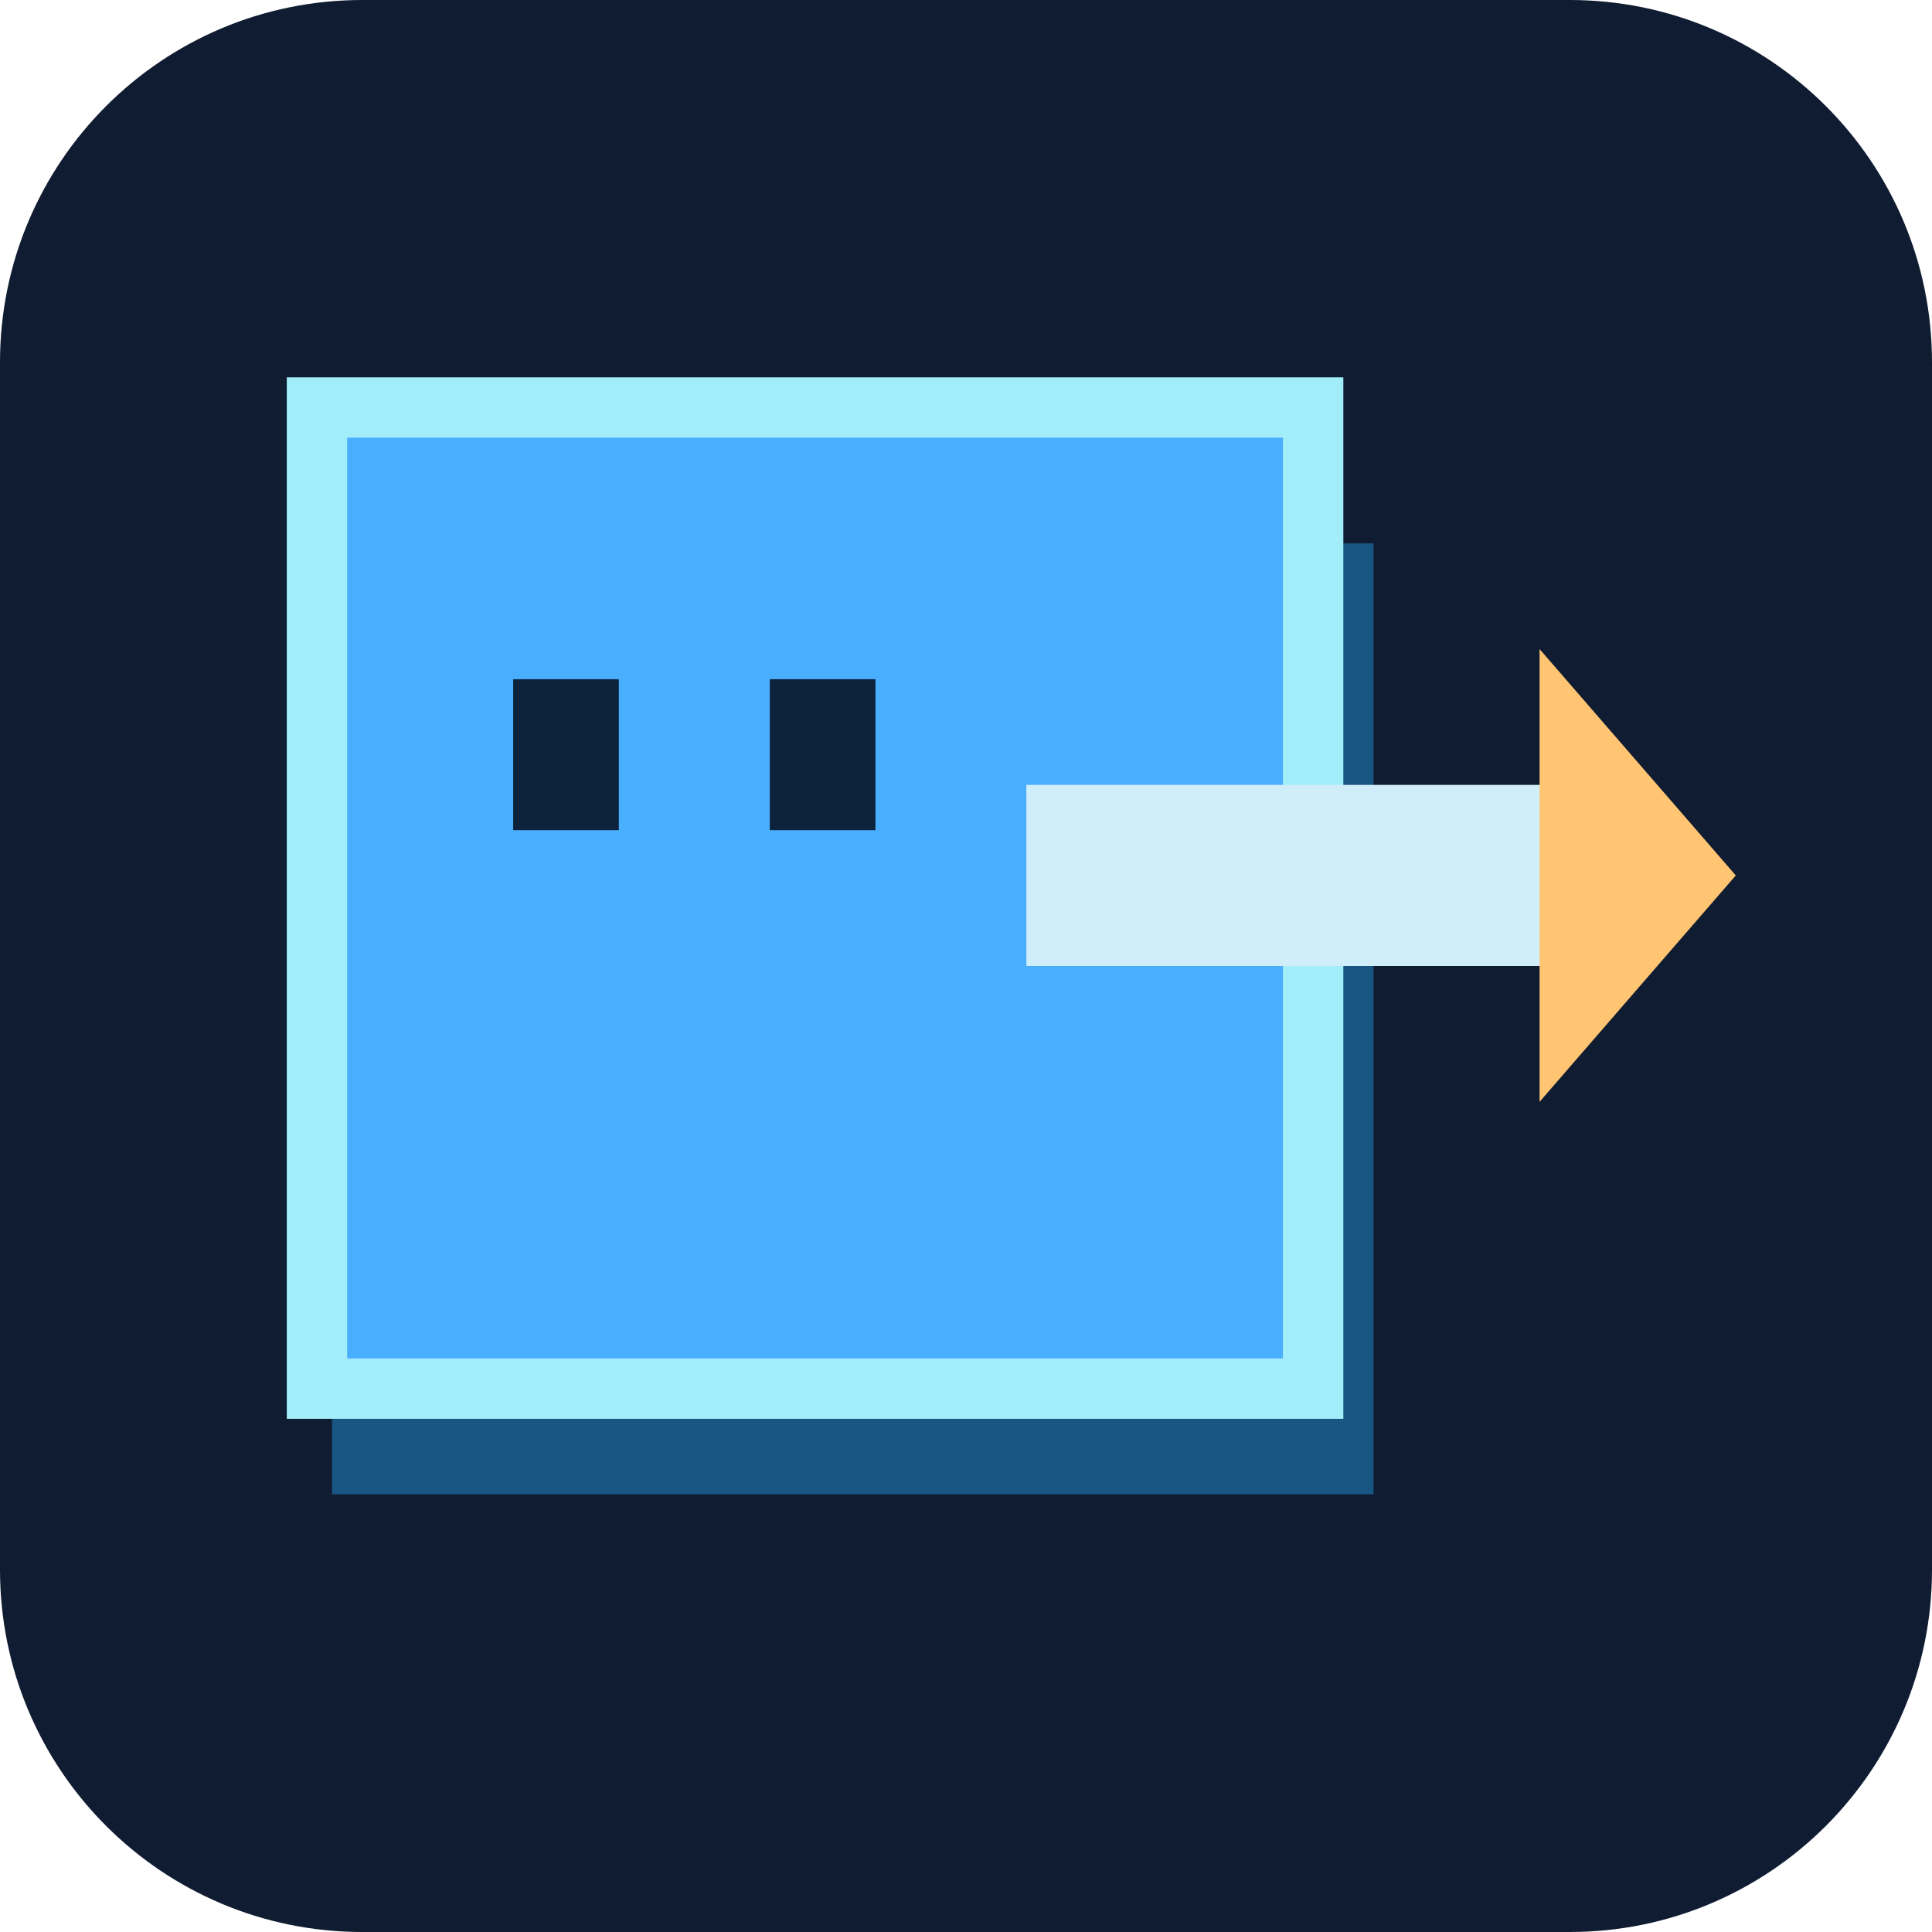
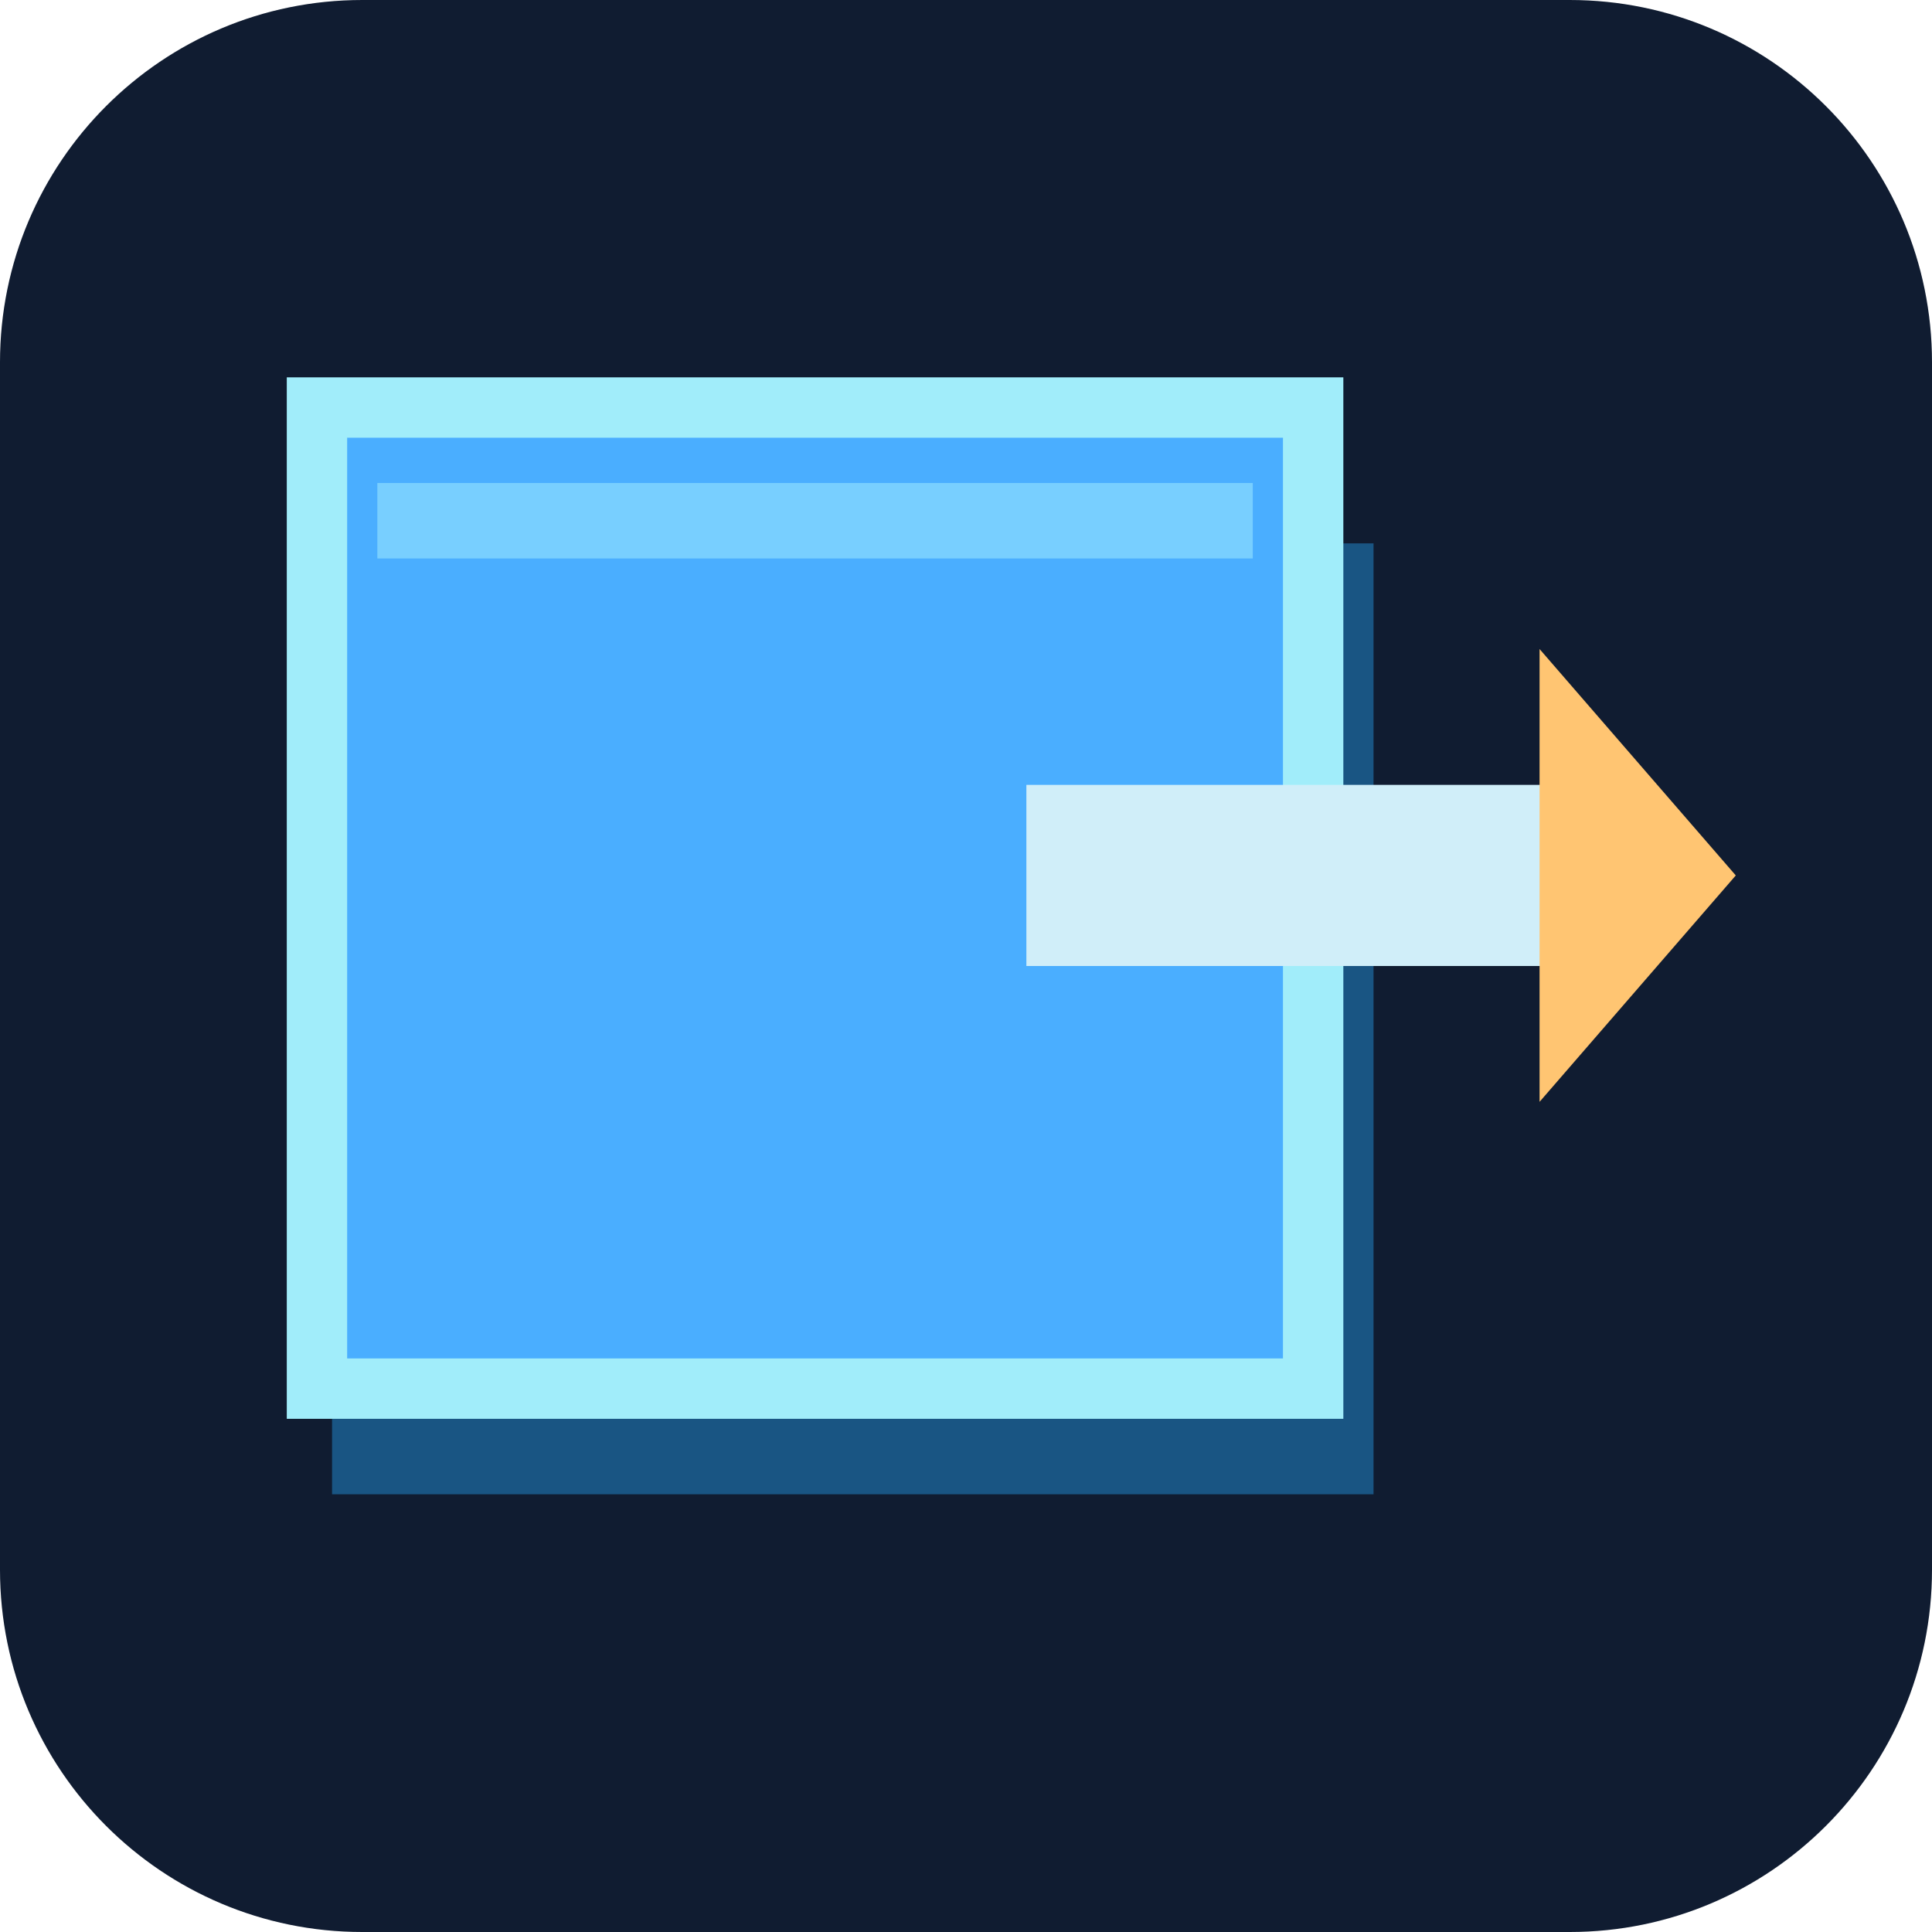
<svg xmlns="http://www.w3.org/2000/svg" width="128" height="128" viewBox="0 0 128 128">
  <rect width="128" height="128" rx="24" fill="#101c31" />
  <path d="M22 36h69v63H22z" fill="#195583" />
  <path d="M21 27h66v65H21z" fill="#4aaeff" stroke="#a1edfa" stroke-width="4" />
  <path d="M68 52h35v12H68z" fill="#d0eef9" />
  <path d="M102 43l13 15-13 15z" fill="#ffc572" />
-   <path d="M34 45h7v10h-7zM51 45h7v10h-7z" fill="#0c233b" />
+   <path d="M25 32h58v5H25z" fill="#78cfff" />
</svg>
